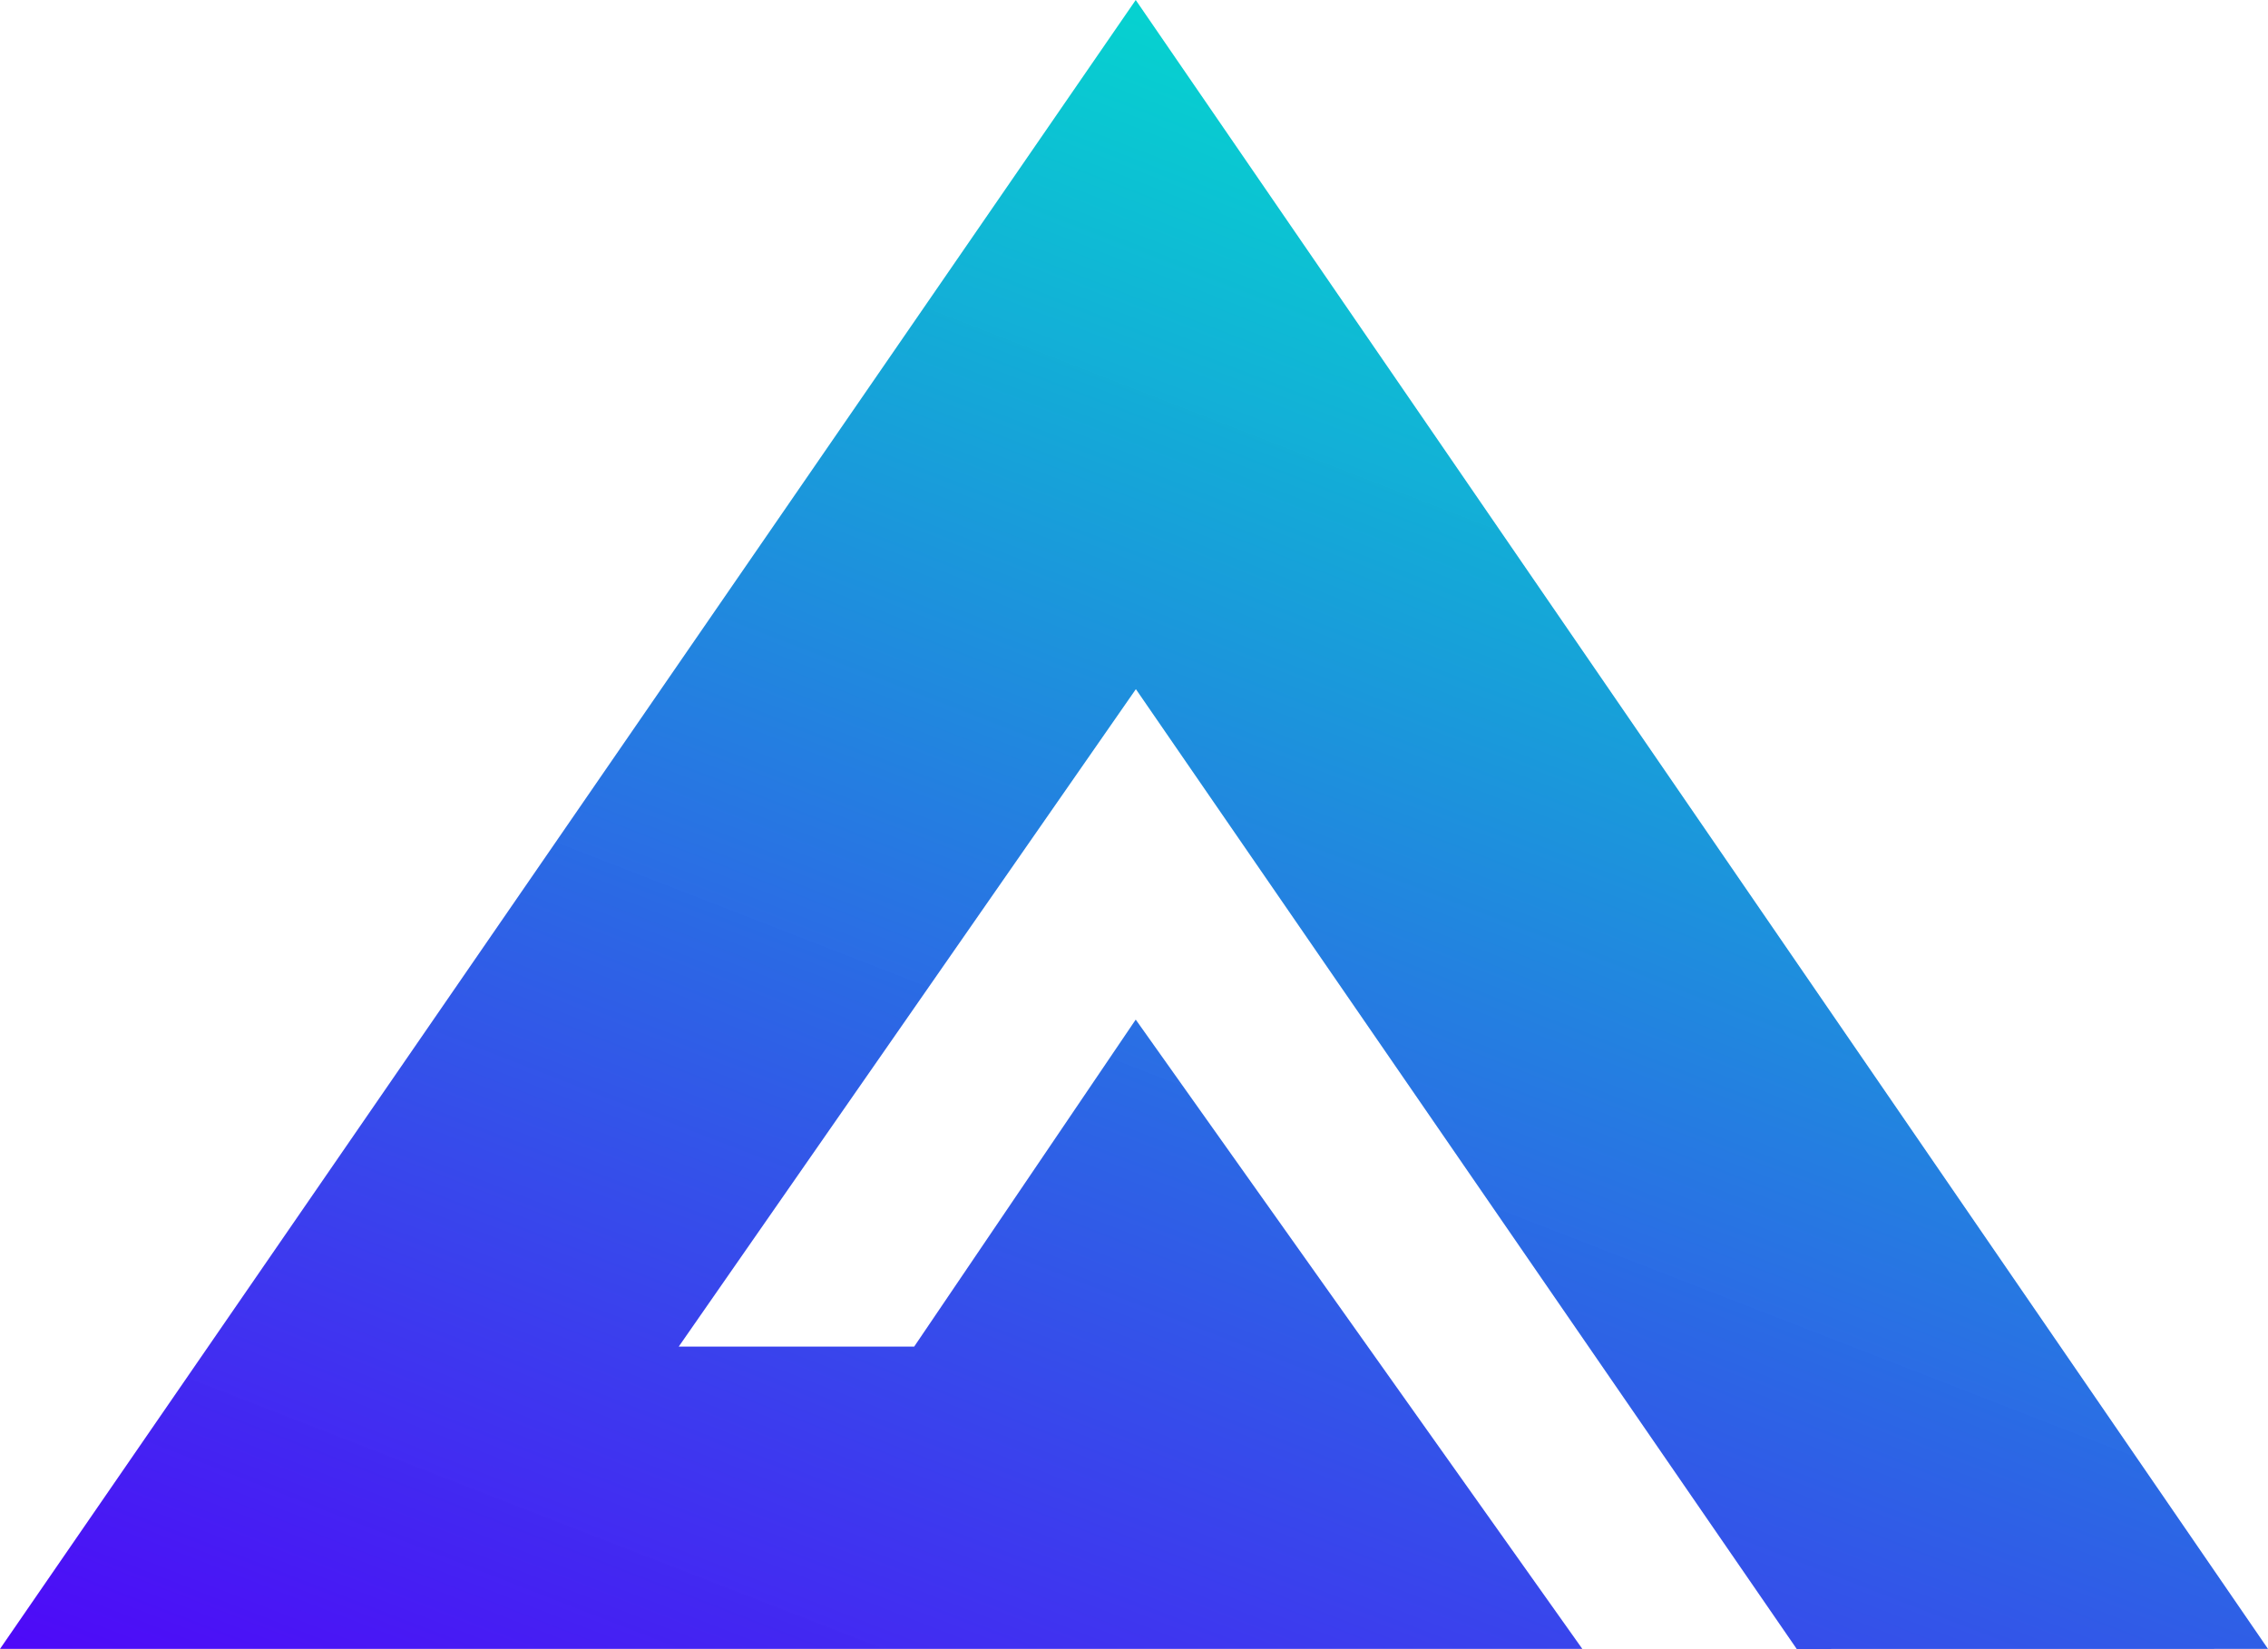
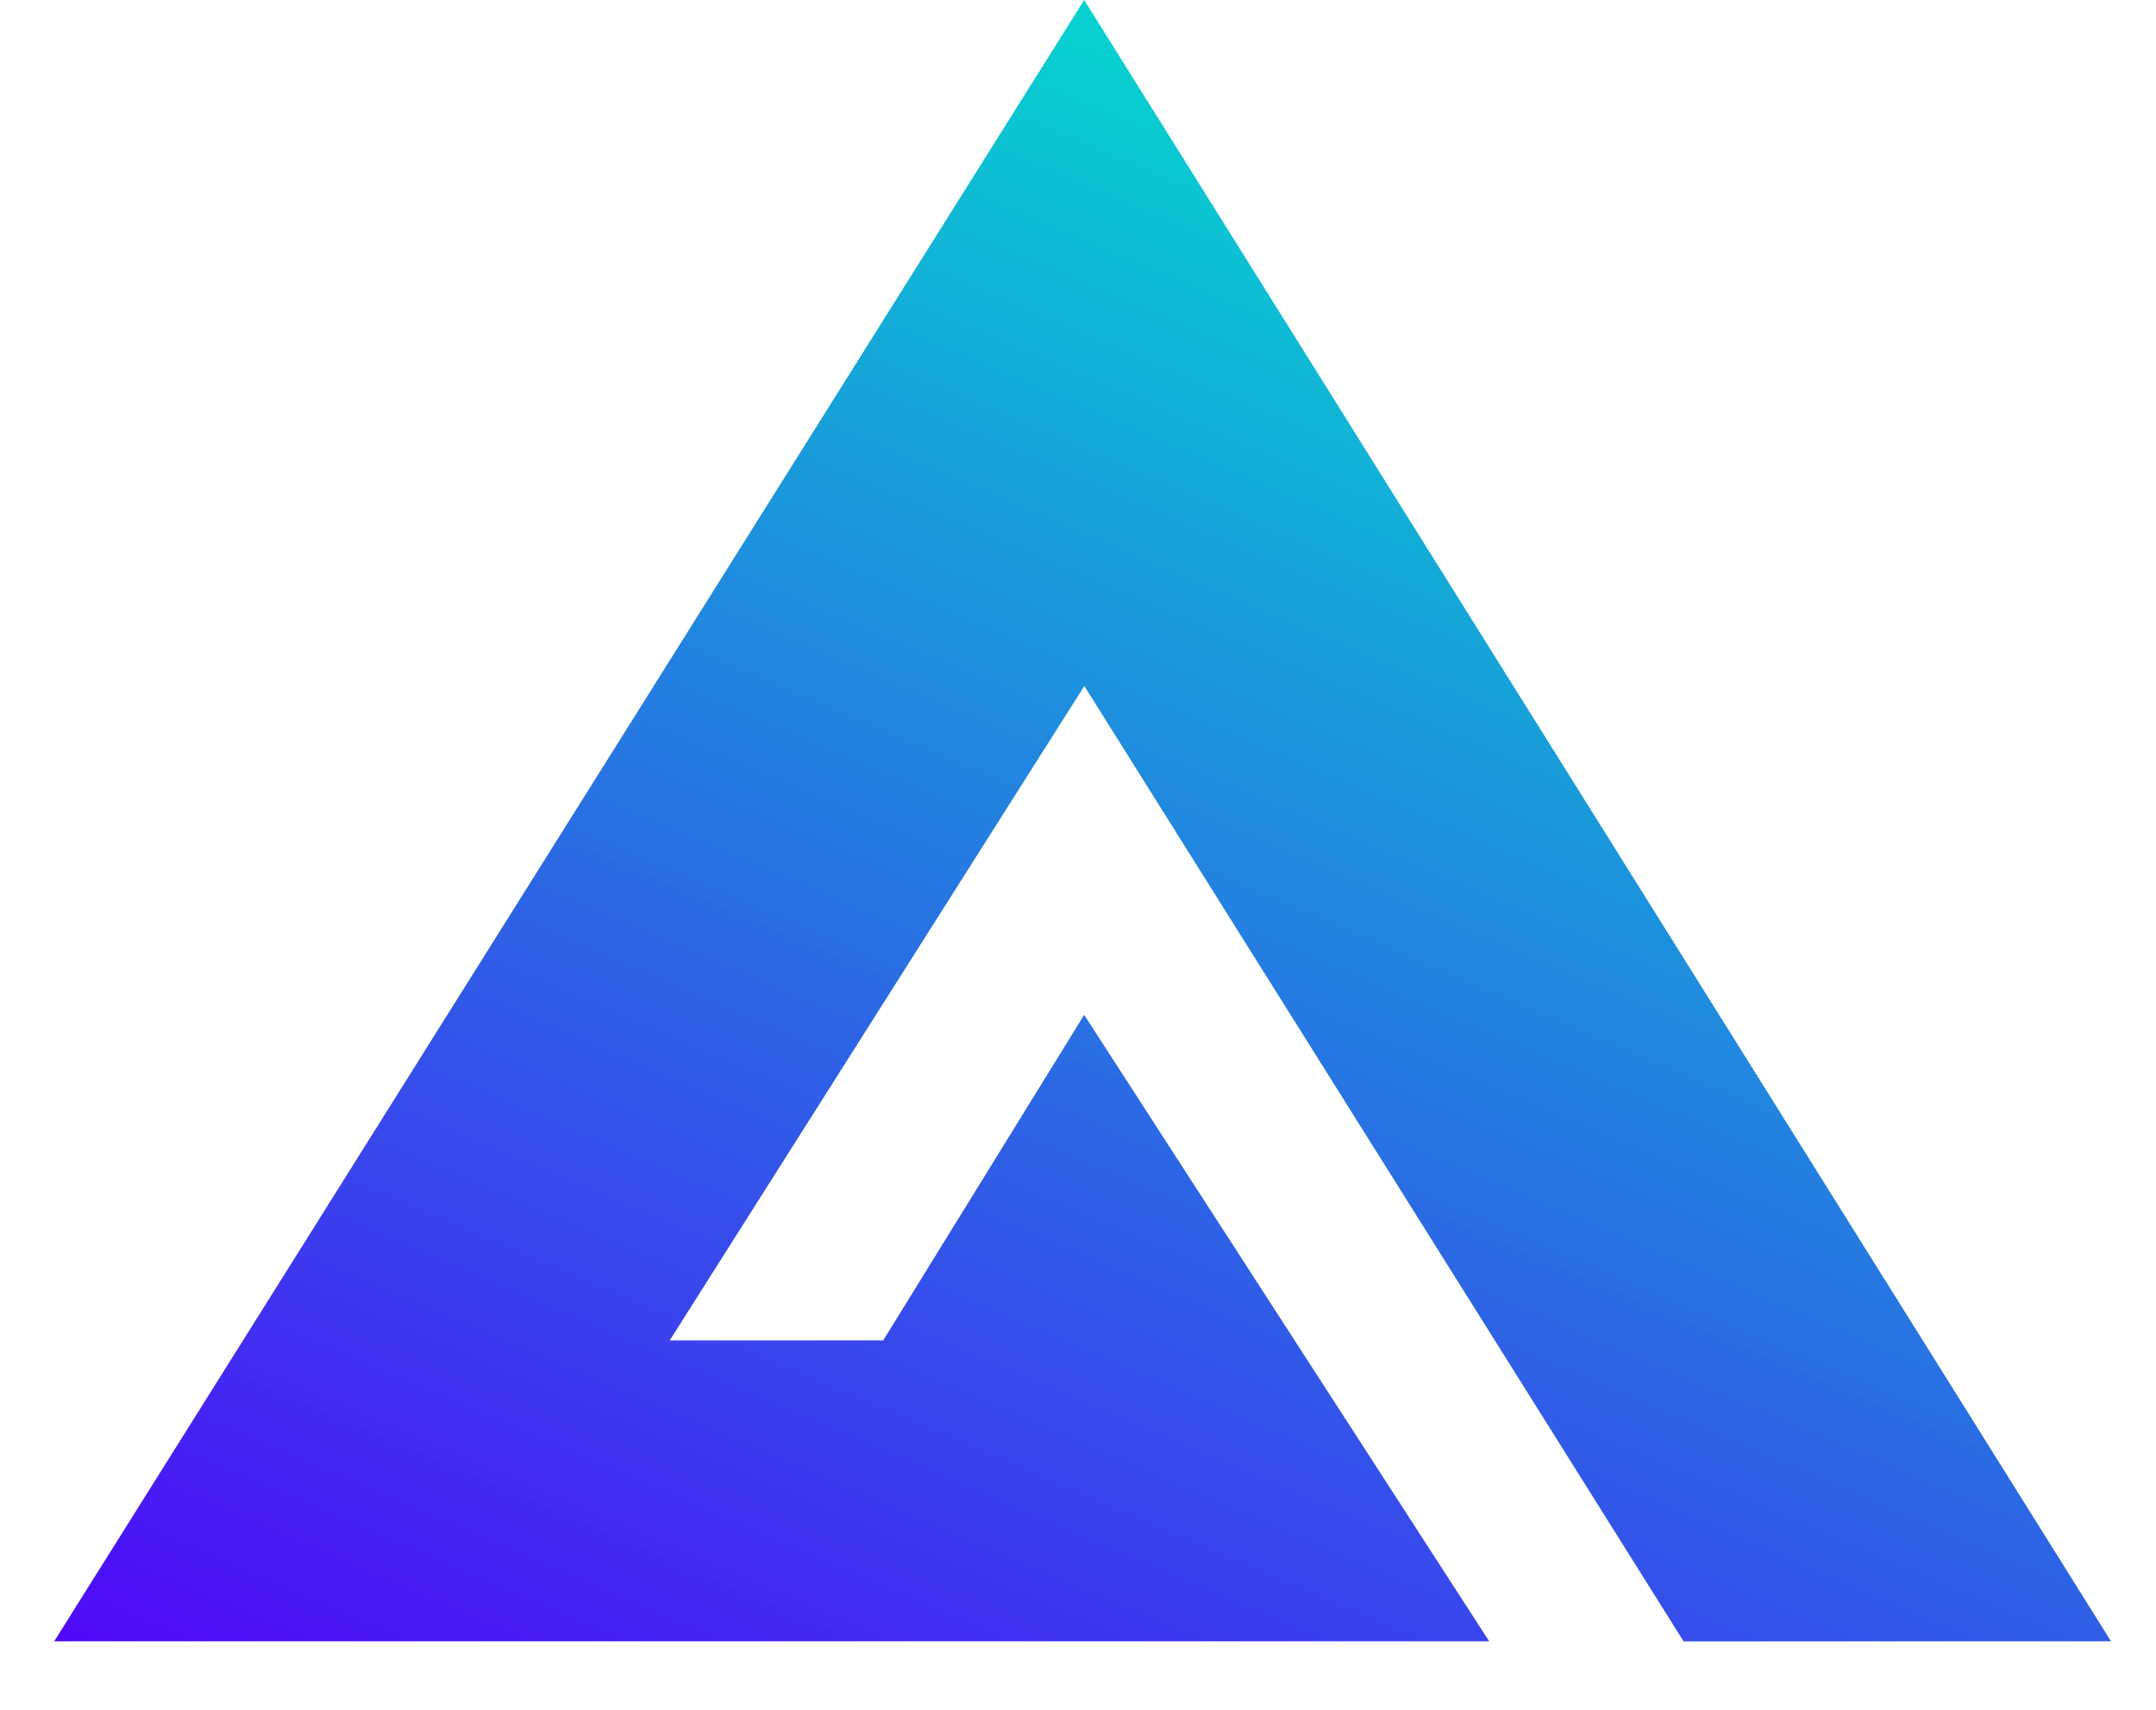
- <svg xmlns="http://www.w3.org/2000/svg" height="21.462" viewBox="0 0 29.515 21.462" width="29.515">
-   <linearGradient id="a" gradientUnits="objectBoundingBox" x1=".536" x2=".011" y1=".026" y2="1">
-     <stop offset="0" stop-color="#03d1cf" stop-opacity=".988" />
-     <stop offset="1" stop-color="#4e09f8" />
-   </linearGradient>
-   <path d="m555.182 717.462-14.735-21.462-14.78 21.462h20.592l-5.812-8.191-2.883 4.256h-3.064l5.949-8.557 8.6 12.493z" fill="url(#a)" transform="translate(-525.667 -696)" />
+ <svg xmlns="http://www.w3.org/2000/svg" width="29" height="23" viewBox="0 0 29 23" fill="none">
+   <path d="M28.395 22.079L14.583 0L0.729 22.079H20.031L14.583 13.652L11.88 18.031H9.008L14.585 9.228L22.646 22.08L28.395 22.079Z" fill="url(#paint0_linear_3239_80319)" />
+   <defs>
+     <linearGradient id="paint0_linear_3239_80319" x1="15.558" y1="0.574" x2="5.483" y2="23.994" gradientUnits="userSpaceOnUse">
+       <stop stop-color="#03D1CF" stop-opacity="0.988" />
+       <stop offset="1" stop-color="#4E09F8" />
+     </linearGradient>
+   </defs>
</svg>
